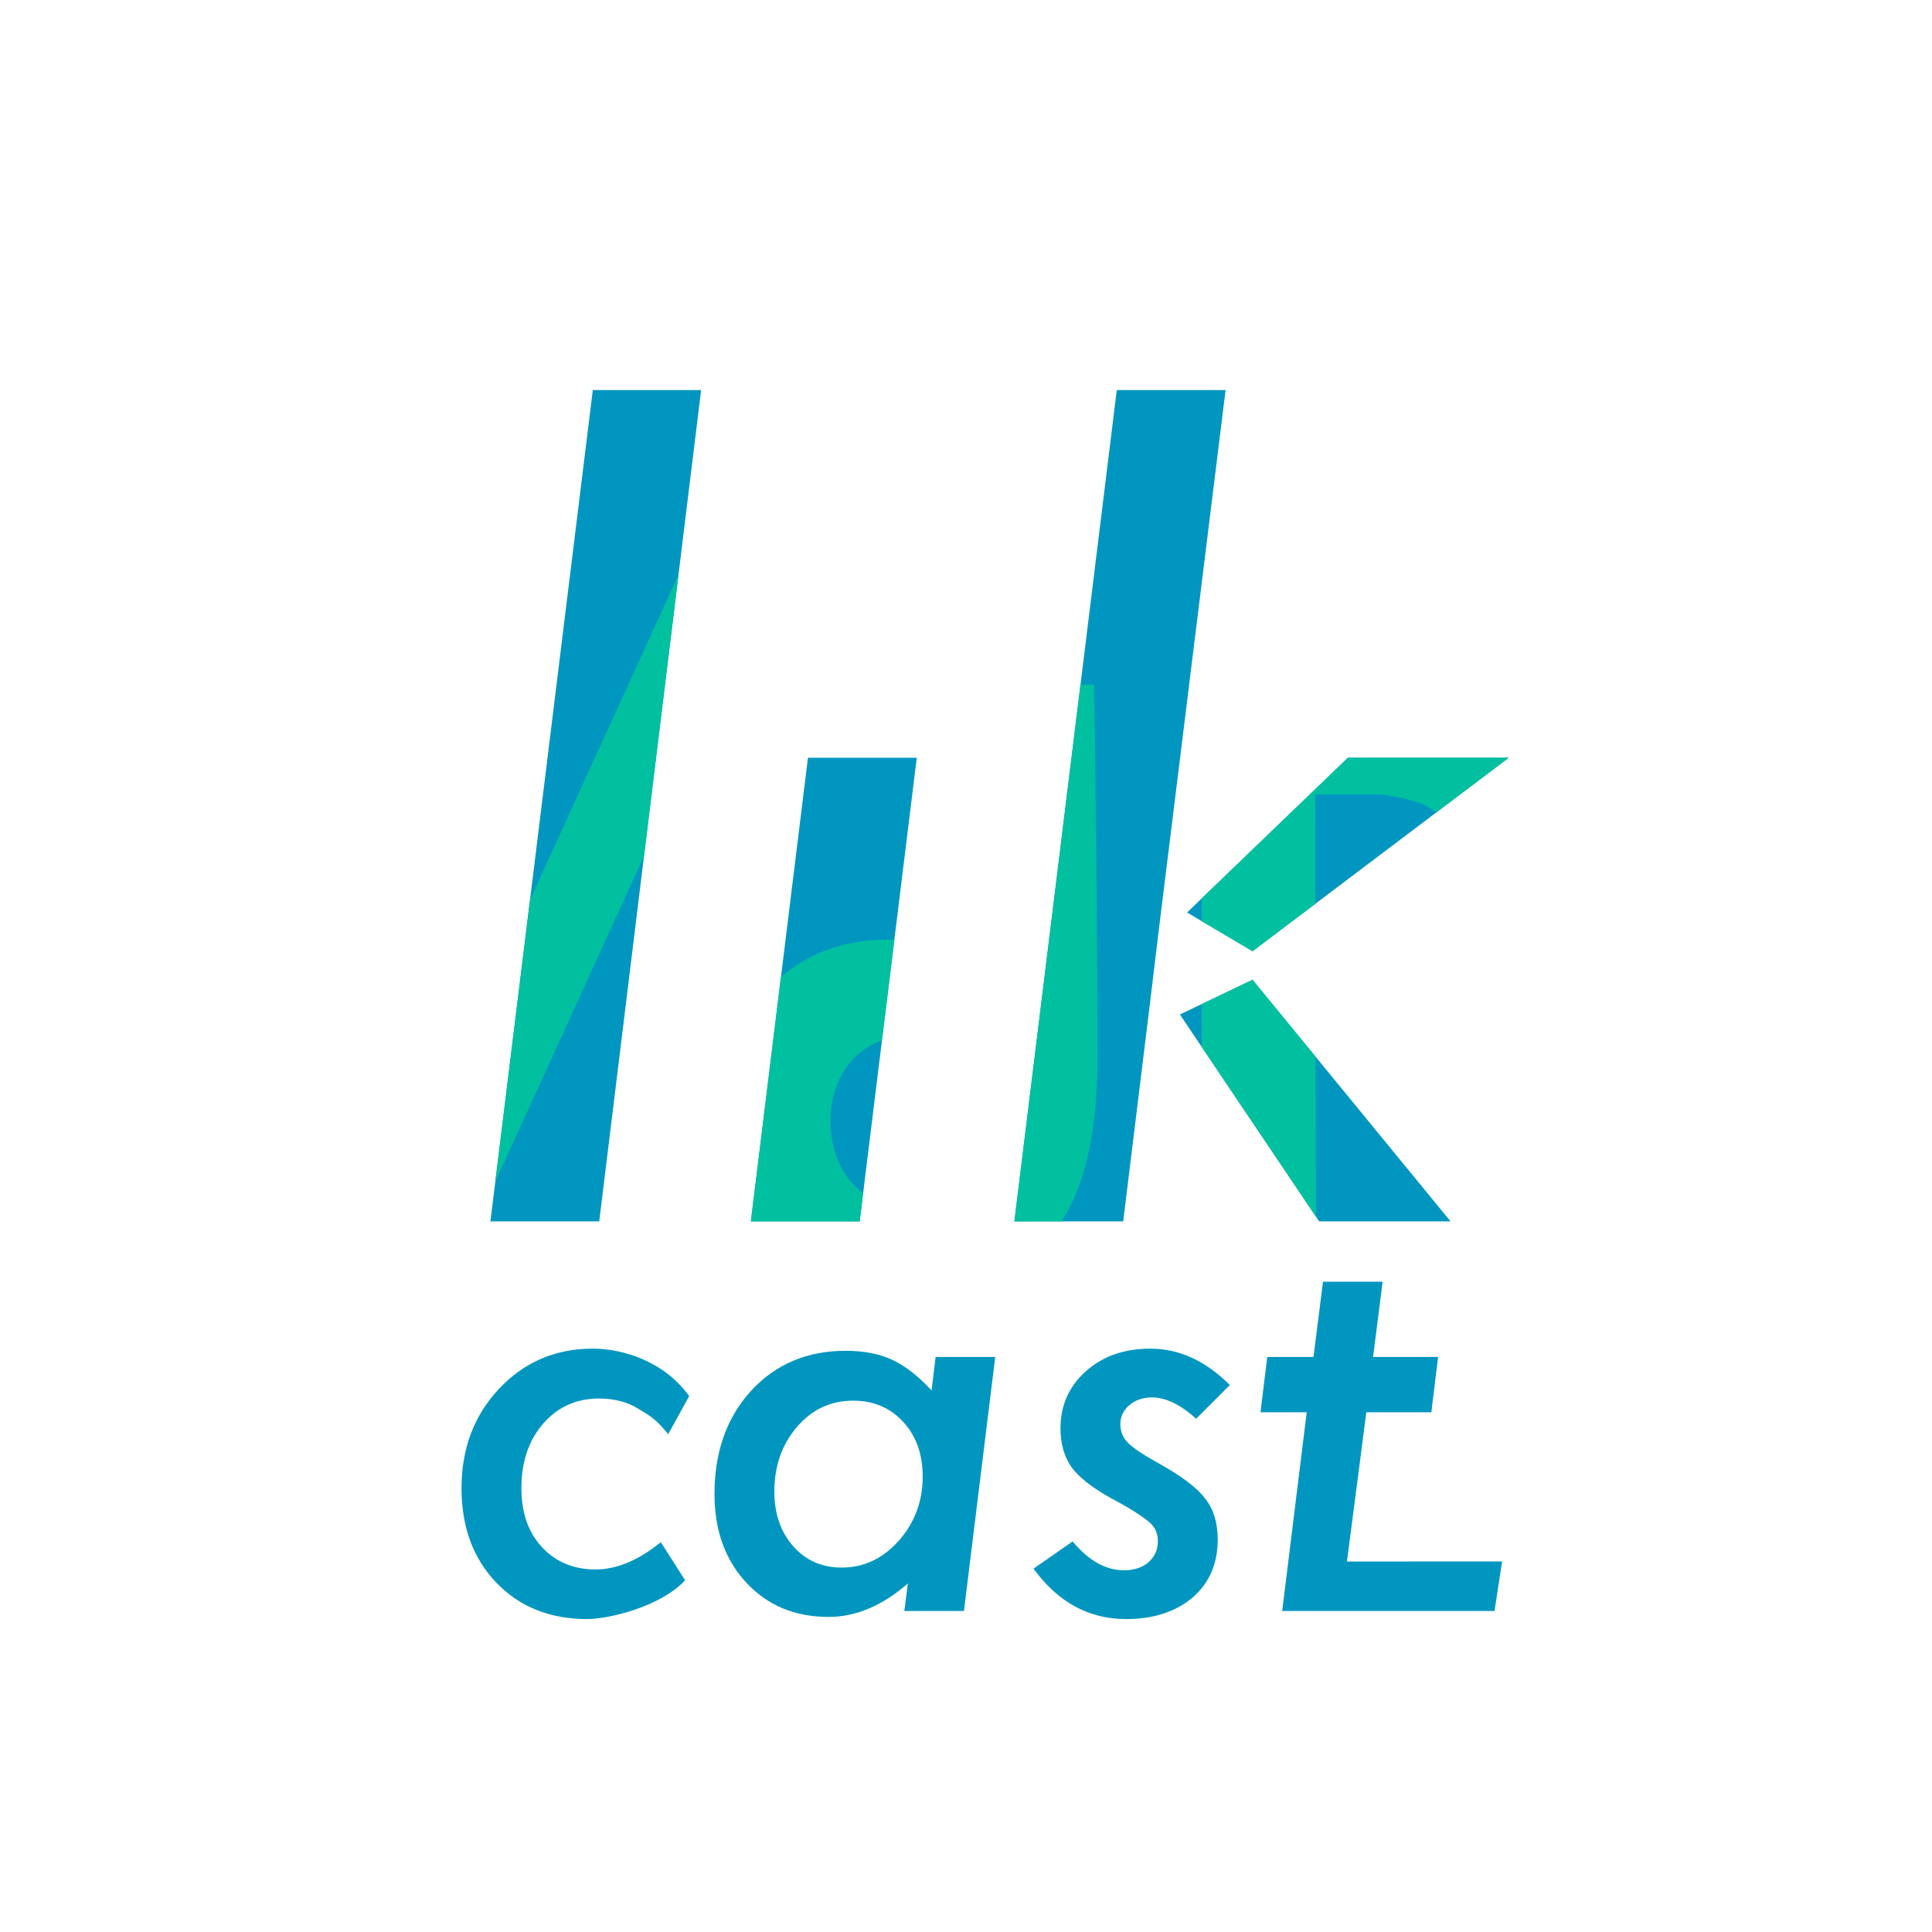
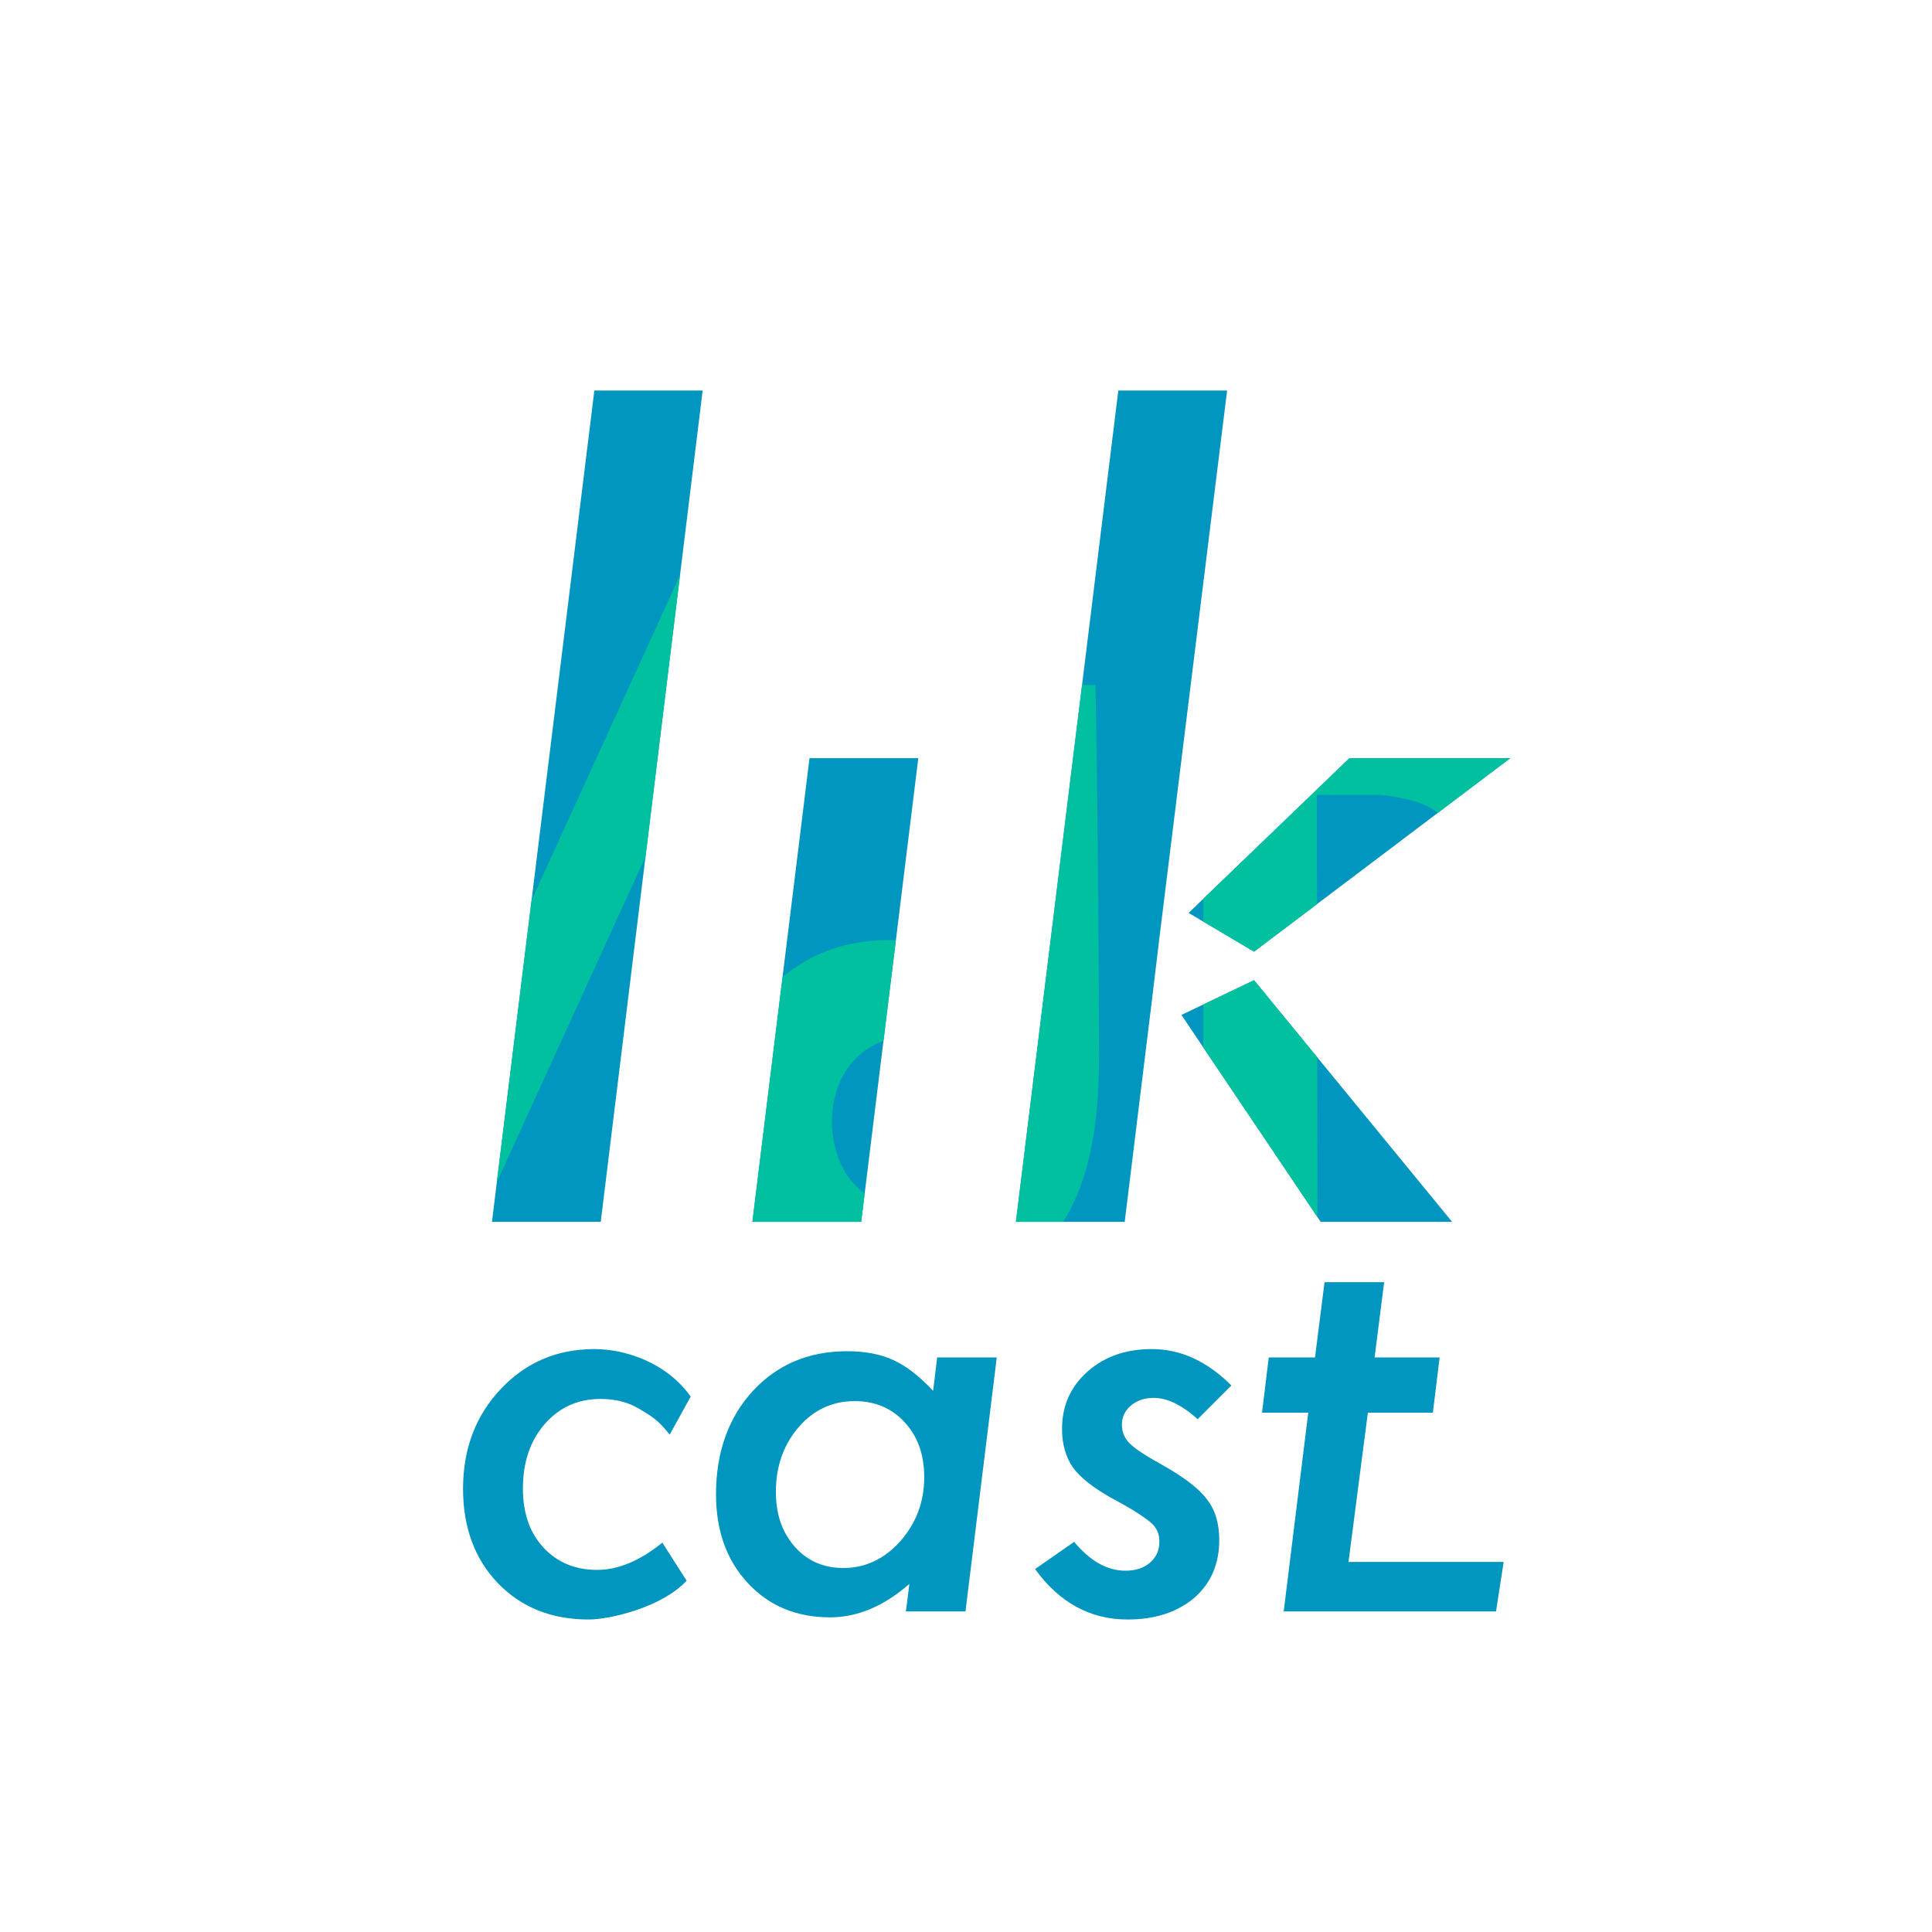
<svg xmlns="http://www.w3.org/2000/svg" width="100%" height="100%" viewBox="0 0 193 193" version="1.1" xml:space="preserve" style="fill-rule:evenodd;clip-rule:evenodd;stroke-linejoin:round;stroke-miterlimit:2;">
-   <rect id="likcast-padding" x="0.042" y="0.093" width="192" height="192" style="fill:none;" />
-   <path d="M122.859,138.36l-3.368,3.367c-1.58,-1.419 -3.044,-2.128 -4.391,-2.128c-0.916,0 -1.675,0.256 -2.277,0.768c-0.601,0.512 -0.902,1.145 -0.902,1.899c0,0.736 0.251,1.355 0.754,1.858c0.503,0.521 1.554,1.221 3.152,2.101c2.281,1.275 3.808,2.442 4.58,3.502c0.827,1.041 1.24,2.397 1.24,4.067c0,2.406 -0.836,4.336 -2.506,5.791c-1.706,1.436 -3.924,2.154 -6.654,2.154c-3.718,0 -6.798,-1.679 -9.241,-5.036l3.906,-2.721c1.599,1.922 3.305,2.882 5.119,2.882c1.024,0 1.846,-0.269 2.465,-0.808c0.62,-0.539 0.93,-1.239 0.93,-2.101c0,-0.754 -0.261,-1.364 -0.782,-1.831c-0.251,-0.234 -0.691,-0.557 -1.32,-0.97c-0.628,-0.413 -1.481,-0.907 -2.559,-1.481c-1.904,-1.06 -3.224,-2.092 -3.96,-3.098c-0.737,-1.059 -1.105,-2.352 -1.105,-3.878c0,-2.299 0.844,-4.202 2.532,-5.71c1.689,-1.509 3.835,-2.263 6.439,-2.263c2.874,0 5.523,1.212 7.948,3.636Zm-54.014,1.113l-2.1,3.801c-1.221,-1.562 -1.908,-1.888 -3.022,-2.57c-1.095,-0.665 -2.388,-0.997 -3.879,-0.997c-2.263,0 -4.122,0.835 -5.577,2.505c-1.455,1.67 -2.182,3.816 -2.182,6.437c0,2.46 0.682,4.426 2.047,5.899c1.383,1.49 3.171,2.235 5.362,2.235c2.101,0 4.274,-0.906 6.519,-2.72l2.427,3.802c-2.493,2.68 -7.698,3.874 -9.781,3.874c-3.718,0 -6.745,-1.212 -9.08,-3.636c-2.316,-2.424 -3.475,-5.566 -3.475,-9.427c0,-3.968 1.248,-7.281 3.745,-9.939c2.514,-2.675 5.64,-4.013 9.375,-4.013c3.054,0 7.186,1.314 9.621,4.749Zm27.45,21.458l-5.954,0l0.35,-2.747c-2.55,2.227 -5.19,3.34 -7.92,3.34c-3.359,0 -6.098,-1.14 -8.217,-3.421c-2.12,-2.28 -3.179,-5.234 -3.179,-8.861c0,-4.184 1.212,-7.614 3.637,-10.289c2.46,-2.676 5.612,-4.013 9.456,-4.013c1.814,0 3.359,0.296 4.634,0.888c1.293,0.593 2.613,1.616 3.96,3.071l0.404,-3.34l5.954,0l-3.125,25.372Zm53,0l-21.209,0l2.451,-19.85l-4.618,0l0.674,-5.522l4.618,0l0.954,-7.52l5.954,0l-0.954,7.52l6.496,0l-0.674,5.522l-6.496,0l-1.934,14.908l15.501,-0.003l-0.763,4.945Zm-57.122,-13.413c0,-2.245 -0.646,-4.067 -1.94,-5.468c-1.293,-1.418 -2.963,-2.128 -5.011,-2.128c-2.227,0 -4.095,0.871 -5.603,2.613c-1.509,1.76 -2.263,3.915 -2.263,6.464c0,2.227 0.628,4.049 1.885,5.468c1.258,1.419 2.874,2.128 4.85,2.128c2.191,0 4.086,-0.889 5.684,-2.667c1.599,-1.813 2.398,-3.95 2.398,-6.41Zm-32.313,-25.504l-10.869,0l10.229,-83.047l10.82,0l-10.18,83.047Zm85.048,0l-13.131,0l-13.909,-20.67l7.256,-3.467l19.784,24.137Zm-59.031,0l-10.869,0l5.705,-46.318l10.869,0l-5.705,46.318Zm26.325,0l-10.869,0l10.23,-83.047l10.869,0l-6.738,54.466l-0.787,6.553l-2.705,22.028Zm6.383,-30.86l16.066,-15.458l16.066,0l-25.593,19.326l-6.539,-3.868Z" style="fill:#0096c0;fill-rule:nonzero;" />
+   <rect id="likcast-padding" x="0.195" y="0.137" width="192" height="192" style="fill:none;" />
+   <path d="M123.012,138.404l-3.368,3.367c-1.58,-1.419 -3.044,-2.128 -4.391,-2.128c-0.916,0 -1.675,0.256 -2.277,0.767c-0.601,0.512 -0.902,1.145 -0.902,1.899c0,0.736 0.251,1.356 0.754,1.859c0.503,0.52 1.554,1.221 3.152,2.101c2.281,1.275 3.808,2.442 4.58,3.501c0.826,1.042 1.239,2.397 1.239,4.067c0,2.406 -0.835,4.337 -2.505,5.791c-1.706,1.437 -3.924,2.155 -6.654,2.155c-3.718,0 -6.799,-1.679 -9.241,-5.037l3.906,-2.72c1.599,1.921 3.305,2.882 5.119,2.882c1.024,0 1.845,-0.27 2.465,-0.808c0.62,-0.539 0.93,-1.239 0.93,-2.101c0,-0.754 -0.261,-1.365 -0.782,-1.832c-0.251,-0.233 -0.691,-0.556 -1.32,-0.969c-0.628,-0.413 -1.482,-0.907 -2.559,-1.482c-1.904,-1.059 -3.224,-2.092 -3.961,-3.097c-0.736,-1.06 -1.104,-2.352 -1.104,-3.879c0,-2.298 0.844,-4.202 2.532,-5.71c1.689,-1.508 3.835,-2.262 6.439,-2.262c2.874,0 5.523,1.212 7.948,3.636Zm-54.015,1.112l-2.099,3.801c-1.221,-1.562 -1.908,-1.888 -3.022,-2.57c-1.095,-0.664 -2.388,-0.997 -3.879,-0.997c-2.263,0 -4.122,0.835 -5.577,2.505c-1.455,1.67 -2.182,3.816 -2.182,6.438c0,2.46 0.682,4.426 2.047,5.898c1.383,1.491 3.17,2.236 5.362,2.236c2.101,0 4.274,-0.907 6.519,-2.72l2.427,3.802c-2.494,2.68 -7.698,3.874 -9.782,3.874c-3.717,0 -6.744,-1.212 -9.079,-3.636c-2.317,-2.424 -3.475,-5.567 -3.475,-9.427c0,-3.969 1.248,-7.282 3.745,-9.939c2.514,-2.676 5.639,-4.013 9.375,-4.013c3.053,0 7.186,1.314 9.62,4.748Zm27.451,21.459l-5.954,0l0.35,-2.747c-2.55,2.226 -5.19,3.339 -7.92,3.339c-3.359,0 -6.098,-1.14 -8.217,-3.42c-2.12,-2.281 -3.179,-5.235 -3.179,-8.862c0,-4.184 1.212,-7.613 3.637,-10.289c2.46,-2.675 5.612,-4.013 9.456,-4.013c1.814,0 3.359,0.296 4.634,0.889c1.293,0.592 2.613,1.616 3.96,3.07l0.404,-3.339l5.954,0l-3.125,25.372Zm53,0l-21.21,0l2.452,-19.851l-4.618,0l0.673,-5.521l4.619,0l0.954,-7.52l5.954,0l-0.955,7.52l6.497,0l-0.674,5.521l-6.496,0l-1.934,14.908l15.5,-0.002l-0.762,4.945Zm-57.122,-13.414c0,-2.244 -0.647,-4.067 -1.94,-5.467c-1.293,-1.419 -2.963,-2.128 -5.011,-2.128c-2.227,0 -4.095,0.871 -5.603,2.613c-1.509,1.759 -2.264,3.914 -2.264,6.464c0,2.226 0.629,4.049 1.886,5.468c1.258,1.418 2.874,2.127 4.85,2.127c2.191,0 4.086,-0.888 5.684,-2.666c1.599,-1.814 2.398,-3.951 2.398,-6.411Zm-32.313,-25.504l-10.869,0l10.229,-83.047l10.82,0l-10.18,83.047Zm85.048,0l-13.131,0l-13.909,-20.67l7.255,-3.466l19.785,24.136Zm-59.031,0l-10.869,0l5.705,-46.317l10.869,0l-5.705,46.317Zm26.325,0l-10.869,0l10.23,-83.047l10.869,0l-6.738,54.466l-0.787,6.553l-2.705,22.028Zm6.383,-30.859l16.066,-15.458l16.066,0l-25.594,19.326l-6.538,-3.868Z" style="fill:#0096c0;fill-rule:nonzero;" />
  <clipPath id="_clip1">
-     <path d="M122.859,138.36l-3.368,3.367c-1.58,-1.419 -3.044,-2.128 -4.391,-2.128c-0.916,0 -1.675,0.256 -2.277,0.768c-0.601,0.512 -0.902,1.145 -0.902,1.899c0,0.736 0.251,1.355 0.754,1.858c0.503,0.521 1.554,1.221 3.152,2.101c2.281,1.275 3.808,2.442 4.58,3.502c0.827,1.041 1.24,2.397 1.24,4.067c0,2.406 -0.836,4.336 -2.506,5.791c-1.706,1.436 -3.924,2.154 -6.654,2.154c-3.718,0 -6.798,-1.679 -9.241,-5.036l3.906,-2.721c1.599,1.922 3.305,2.882 5.119,2.882c1.024,0 1.846,-0.269 2.465,-0.808c0.62,-0.539 0.93,-1.239 0.93,-2.101c0,-0.754 -0.261,-1.364 -0.782,-1.831c-0.251,-0.234 -0.691,-0.557 -1.32,-0.97c-0.628,-0.413 -1.481,-0.907 -2.559,-1.481c-1.904,-1.06 -3.224,-2.092 -3.96,-3.098c-0.737,-1.059 -1.105,-2.352 -1.105,-3.878c0,-2.299 0.844,-4.202 2.532,-5.71c1.689,-1.509 3.835,-2.263 6.439,-2.263c2.874,0 5.523,1.212 7.948,3.636Zm-54.014,1.113l-2.1,3.801c-1.221,-1.562 -1.908,-1.888 -3.022,-2.57c-1.095,-0.665 -2.388,-0.997 -3.879,-0.997c-2.263,0 -4.122,0.835 -5.577,2.505c-1.455,1.67 -2.182,3.816 -2.182,6.437c0,2.46 0.682,4.426 2.047,5.899c1.383,1.49 3.171,2.235 5.362,2.235c2.101,0 4.274,-0.906 6.519,-2.72l2.427,3.802c-2.493,2.68 -7.698,3.874 -9.781,3.874c-3.718,0 -6.745,-1.212 -9.08,-3.636c-2.316,-2.424 -3.475,-5.566 -3.475,-9.427c0,-3.968 1.248,-7.281 3.745,-9.939c2.514,-2.675 5.64,-4.013 9.375,-4.013c3.054,0 7.186,1.314 9.621,4.749Zm27.45,21.458l-5.954,0l0.35,-2.747c-2.55,2.227 -5.19,3.34 -7.92,3.34c-3.359,0 -6.098,-1.14 -8.217,-3.421c-2.12,-2.28 -3.179,-5.234 -3.179,-8.861c0,-4.184 1.212,-7.614 3.637,-10.289c2.46,-2.676 5.612,-4.013 9.456,-4.013c1.814,0 3.359,0.296 4.634,0.888c1.293,0.593 2.613,1.616 3.96,3.071l0.404,-3.34l5.954,0l-3.125,25.372Zm53,0l-21.209,0l2.451,-19.85l-4.618,0l0.674,-5.522l4.618,0l0.954,-7.52l5.954,0l-0.954,7.52l6.496,0l-0.674,5.522l-6.496,0l-1.934,14.908l15.501,-0.003l-0.763,4.945Zm-57.122,-13.413c0,-2.245 -0.646,-4.067 -1.94,-5.468c-1.293,-1.418 -2.963,-2.128 -5.011,-2.128c-2.227,0 -4.095,0.871 -5.603,2.613c-1.509,1.76 -2.263,3.915 -2.263,6.464c0,2.227 0.628,4.049 1.885,5.468c1.258,1.419 2.874,2.128 4.85,2.128c2.191,0 4.086,-0.889 5.684,-2.667c1.599,-1.813 2.398,-3.95 2.398,-6.41Zm-32.313,-25.504l-10.869,0l10.229,-83.047l10.82,0l-10.18,83.047Zm85.048,0l-13.131,0l-13.909,-20.67l7.256,-3.467l19.784,24.137Zm-59.031,0l-10.869,0l5.705,-46.318l10.869,0l-5.705,46.318Zm26.325,0l-10.869,0l10.23,-83.047l10.869,0l-6.738,54.466l-0.787,6.553l-2.705,22.028Zm6.383,-30.86l16.066,-15.458l16.066,0l-25.593,19.326l-6.539,-3.868Z" clip-rule="nonzero" />
+     <path d="M123.012,138.404l-3.368,3.367c-1.58,-1.419 -3.044,-2.128 -4.391,-2.128c-0.916,0 -1.675,0.256 -2.277,0.767c-0.601,0.512 -0.902,1.145 -0.902,1.899c0,0.736 0.251,1.356 0.754,1.859c0.503,0.52 1.554,1.221 3.152,2.101c2.281,1.275 3.808,2.442 4.58,3.501c0.826,1.042 1.239,2.397 1.239,4.067c0,2.406 -0.835,4.337 -2.505,5.791c-1.706,1.437 -3.924,2.155 -6.654,2.155c-3.718,0 -6.799,-1.679 -9.241,-5.037l3.906,-2.72c1.599,1.921 3.305,2.882 5.119,2.882c1.024,0 1.845,-0.27 2.465,-0.808c0.62,-0.539 0.93,-1.239 0.93,-2.101c0,-0.754 -0.261,-1.365 -0.782,-1.832c-0.251,-0.233 -0.691,-0.556 -1.32,-0.969c-0.628,-0.413 -1.482,-0.907 -2.559,-1.482c-1.904,-1.059 -3.224,-2.092 -3.961,-3.097c-0.736,-1.06 -1.104,-2.352 -1.104,-3.879c0,-2.298 0.844,-4.202 2.532,-5.71c1.689,-1.508 3.835,-2.262 6.439,-2.262c2.874,0 5.523,1.212 7.948,3.636Zm-54.015,1.112l-2.099,3.801c-1.221,-1.562 -1.908,-1.888 -3.022,-2.57c-1.095,-0.664 -2.388,-0.997 -3.879,-0.997c-2.263,0 -4.122,0.835 -5.577,2.505c-1.455,1.67 -2.182,3.816 -2.182,6.438c0,2.46 0.682,4.426 2.047,5.898c1.383,1.491 3.17,2.236 5.362,2.236c2.101,0 4.274,-0.907 6.519,-2.72l2.427,3.802c-2.494,2.68 -7.698,3.874 -9.782,3.874c-3.717,0 -6.744,-1.212 -9.079,-3.636c-2.317,-2.424 -3.475,-5.567 -3.475,-9.427c0,-3.969 1.248,-7.282 3.745,-9.939c2.514,-2.676 5.639,-4.013 9.375,-4.013c3.053,0 7.186,1.314 9.62,4.748Zm27.451,21.459l-5.954,0l0.35,-2.747c-2.55,2.226 -5.19,3.339 -7.92,3.339c-3.359,0 -6.098,-1.14 -8.217,-3.42c-2.12,-2.281 -3.179,-5.235 -3.179,-8.862c0,-4.184 1.212,-7.613 3.637,-10.289c2.46,-2.675 5.612,-4.013 9.456,-4.013c1.814,0 3.359,0.296 4.634,0.889c1.293,0.592 2.613,1.616 3.96,3.07l0.404,-3.339l5.954,0l-3.125,25.372Zm53,0l-21.21,0l2.452,-19.851l-4.618,0l0.673,-5.521l4.619,0l0.954,-7.52l5.954,0l-0.955,7.52l6.497,0l-0.674,5.521l-6.496,0l-1.934,14.908l15.5,-0.002l-0.762,4.945Zm-57.122,-13.414c0,-2.244 -0.647,-4.067 -1.94,-5.467c-1.293,-1.419 -2.963,-2.128 -5.011,-2.128c-2.227,0 -4.095,0.871 -5.603,2.613c-1.509,1.759 -2.264,3.914 -2.264,6.464c0,2.226 0.629,4.049 1.886,5.468c1.258,1.418 2.874,2.127 4.85,2.127c2.191,0 4.086,-0.888 5.684,-2.666c1.599,-1.814 2.398,-3.951 2.398,-6.411Zm-32.313,-25.504l-10.869,0l10.229,-83.047l10.82,0l-10.18,83.047Zm85.048,0l-13.131,0l-13.909,-20.67l7.255,-3.466l19.785,24.136Zm-59.031,0l-10.869,0l5.705,-46.317l10.869,0l-5.705,46.317Zm26.325,0l-10.869,0l10.23,-83.047l10.869,0l-6.738,54.466l-0.787,6.553l-2.705,22.028Zm6.383,-30.859l16.066,-15.458l16.066,0l-25.594,19.326l-6.538,-3.868Z" clip-rule="nonzero" />
  </clipPath>
  <g clip-path="url(#_clip1)">
-     <path d="M85.987,38.082l-48.155,105.488l-7.766,-3.58l48.105,-105.337l7.816,3.429Zm12.451,59.551l-0.295,-29.238l11.139,0c0.199,9.334 0.346,27.224 0.358,36.917c0.013,9.977 -1.902,19.742 -12.062,23.375c-2.402,0.859 -6.867,1.152 -9.412,0.978c-12.476,-0.853 -18.933,-13.563 -15.027,-24.818c2.301,-6.631 7.812,-10.753 14.84,-10.969c2.132,-0.065 4.308,0.308 6.316,1.028c1.556,0.559 2.876,1.665 4.143,2.727Zm33.022,28.798l-11.41,0l0,-56.444l18.338,0c2.92,0.14 5.152,0.384 7.071,0.995c2.141,0.682 3.852,1.594 5.595,2.726c1.744,1.132 3.136,2.626 4.177,4.483c1.042,1.856 1.562,4.658 1.562,7.42c0,3.26 -2.14,6.909 -3.892,9.139c-1.657,2.11 -4.916,5.22 -3.672,9.424c1.554,5.254 15.232,20.59 16.088,20.975l-14.405,0.047c0,0 -8.187,-11.104 -10.505,-15.328c-1.109,-2.02 -2.356,-6.164 -1.582,-10.316c0.576,-3.095 2.58,-5.02 3.65,-6.313c0.843,-1.016 3.155,-4.263 3.223,-6.931c0.056,-2.212 -0.643,-4.868 -4.05,-6.148c-0.878,-0.329 -3.215,-0.8 -4.075,-0.8l-6.181,0l0.068,47.071Zm33.857,-1.282l0.041,0c-0.005,0.01 -0.019,0.01 -0.041,0Zm-66.204,-13.078c0,-2.691 -1.226,-5.422 -3.371,-7.081c-3.712,-2.871 -9.363,-1.761 -11.648,2.352c-0.771,1.388 -1.146,3.1 -1.146,4.661c0,1.572 0.382,3.318 1.146,4.728c2.257,4.163 7.904,5.316 11.648,2.42c2.145,-1.659 3.371,-4.39 3.371,-7.08Z" style="fill:#00c0a0;fill-rule:nonzero;" />
+     <path d="M86.14,38.125l-48.155,105.489l-7.766,-3.581l48.105,-105.337l7.816,3.429Zm12.451,59.551l-0.295,-29.237l11.139,0c0.199,9.333 0.346,27.224 0.358,36.916c0.013,9.978 -1.902,19.742 -12.062,23.376c-2.402,0.859 -6.867,1.152 -9.412,0.978c-12.476,-0.853 -18.933,-13.564 -15.027,-24.819c2.301,-6.631 7.812,-10.752 14.84,-10.968c2.132,-0.066 4.308,0.307 6.316,1.028c1.556,0.558 2.876,1.664 4.143,2.726Zm33.022,28.798l-11.41,0l0,-56.443l18.337,0c2.92,0.139 5.153,0.384 7.071,0.995c2.142,0.681 3.853,1.594 5.596,2.726c1.743,1.132 3.136,2.626 4.177,4.482c1.041,1.857 1.562,4.658 1.562,7.42c0,3.26 -2.141,6.91 -3.892,9.14c-1.657,2.109 -4.916,5.219 -3.672,9.424c1.554,5.253 15.232,20.589 16.088,20.974l-14.405,0.047c0,0 -8.187,-11.103 -10.505,-15.327c-1.109,-2.02 -2.356,-6.164 -1.583,-10.316c0.577,-3.095 2.581,-5.021 3.651,-6.313c0.842,-1.017 3.155,-4.263 3.223,-6.932c0.056,-2.212 -0.643,-4.868 -4.05,-6.147c-0.878,-0.33 -3.215,-0.801 -4.076,-0.801l-6.18,0l0.068,47.071Zm33.857,-1.282l0.04,0c-0.004,0.01 -0.018,0.01 -0.04,0Zm-66.204,-13.078c0,-2.69 -1.226,-5.422 -3.371,-7.08c-3.713,-2.871 -9.363,-1.761 -11.648,2.351c-0.771,1.389 -1.146,3.1 -1.146,4.661c0,1.572 0.382,3.319 1.146,4.729c2.257,4.163 7.904,5.315 11.648,2.42c2.145,-1.659 3.371,-4.39 3.371,-7.081Z" style="fill:#00c0a0;fill-rule:nonzero;" />
  </g>
</svg>
